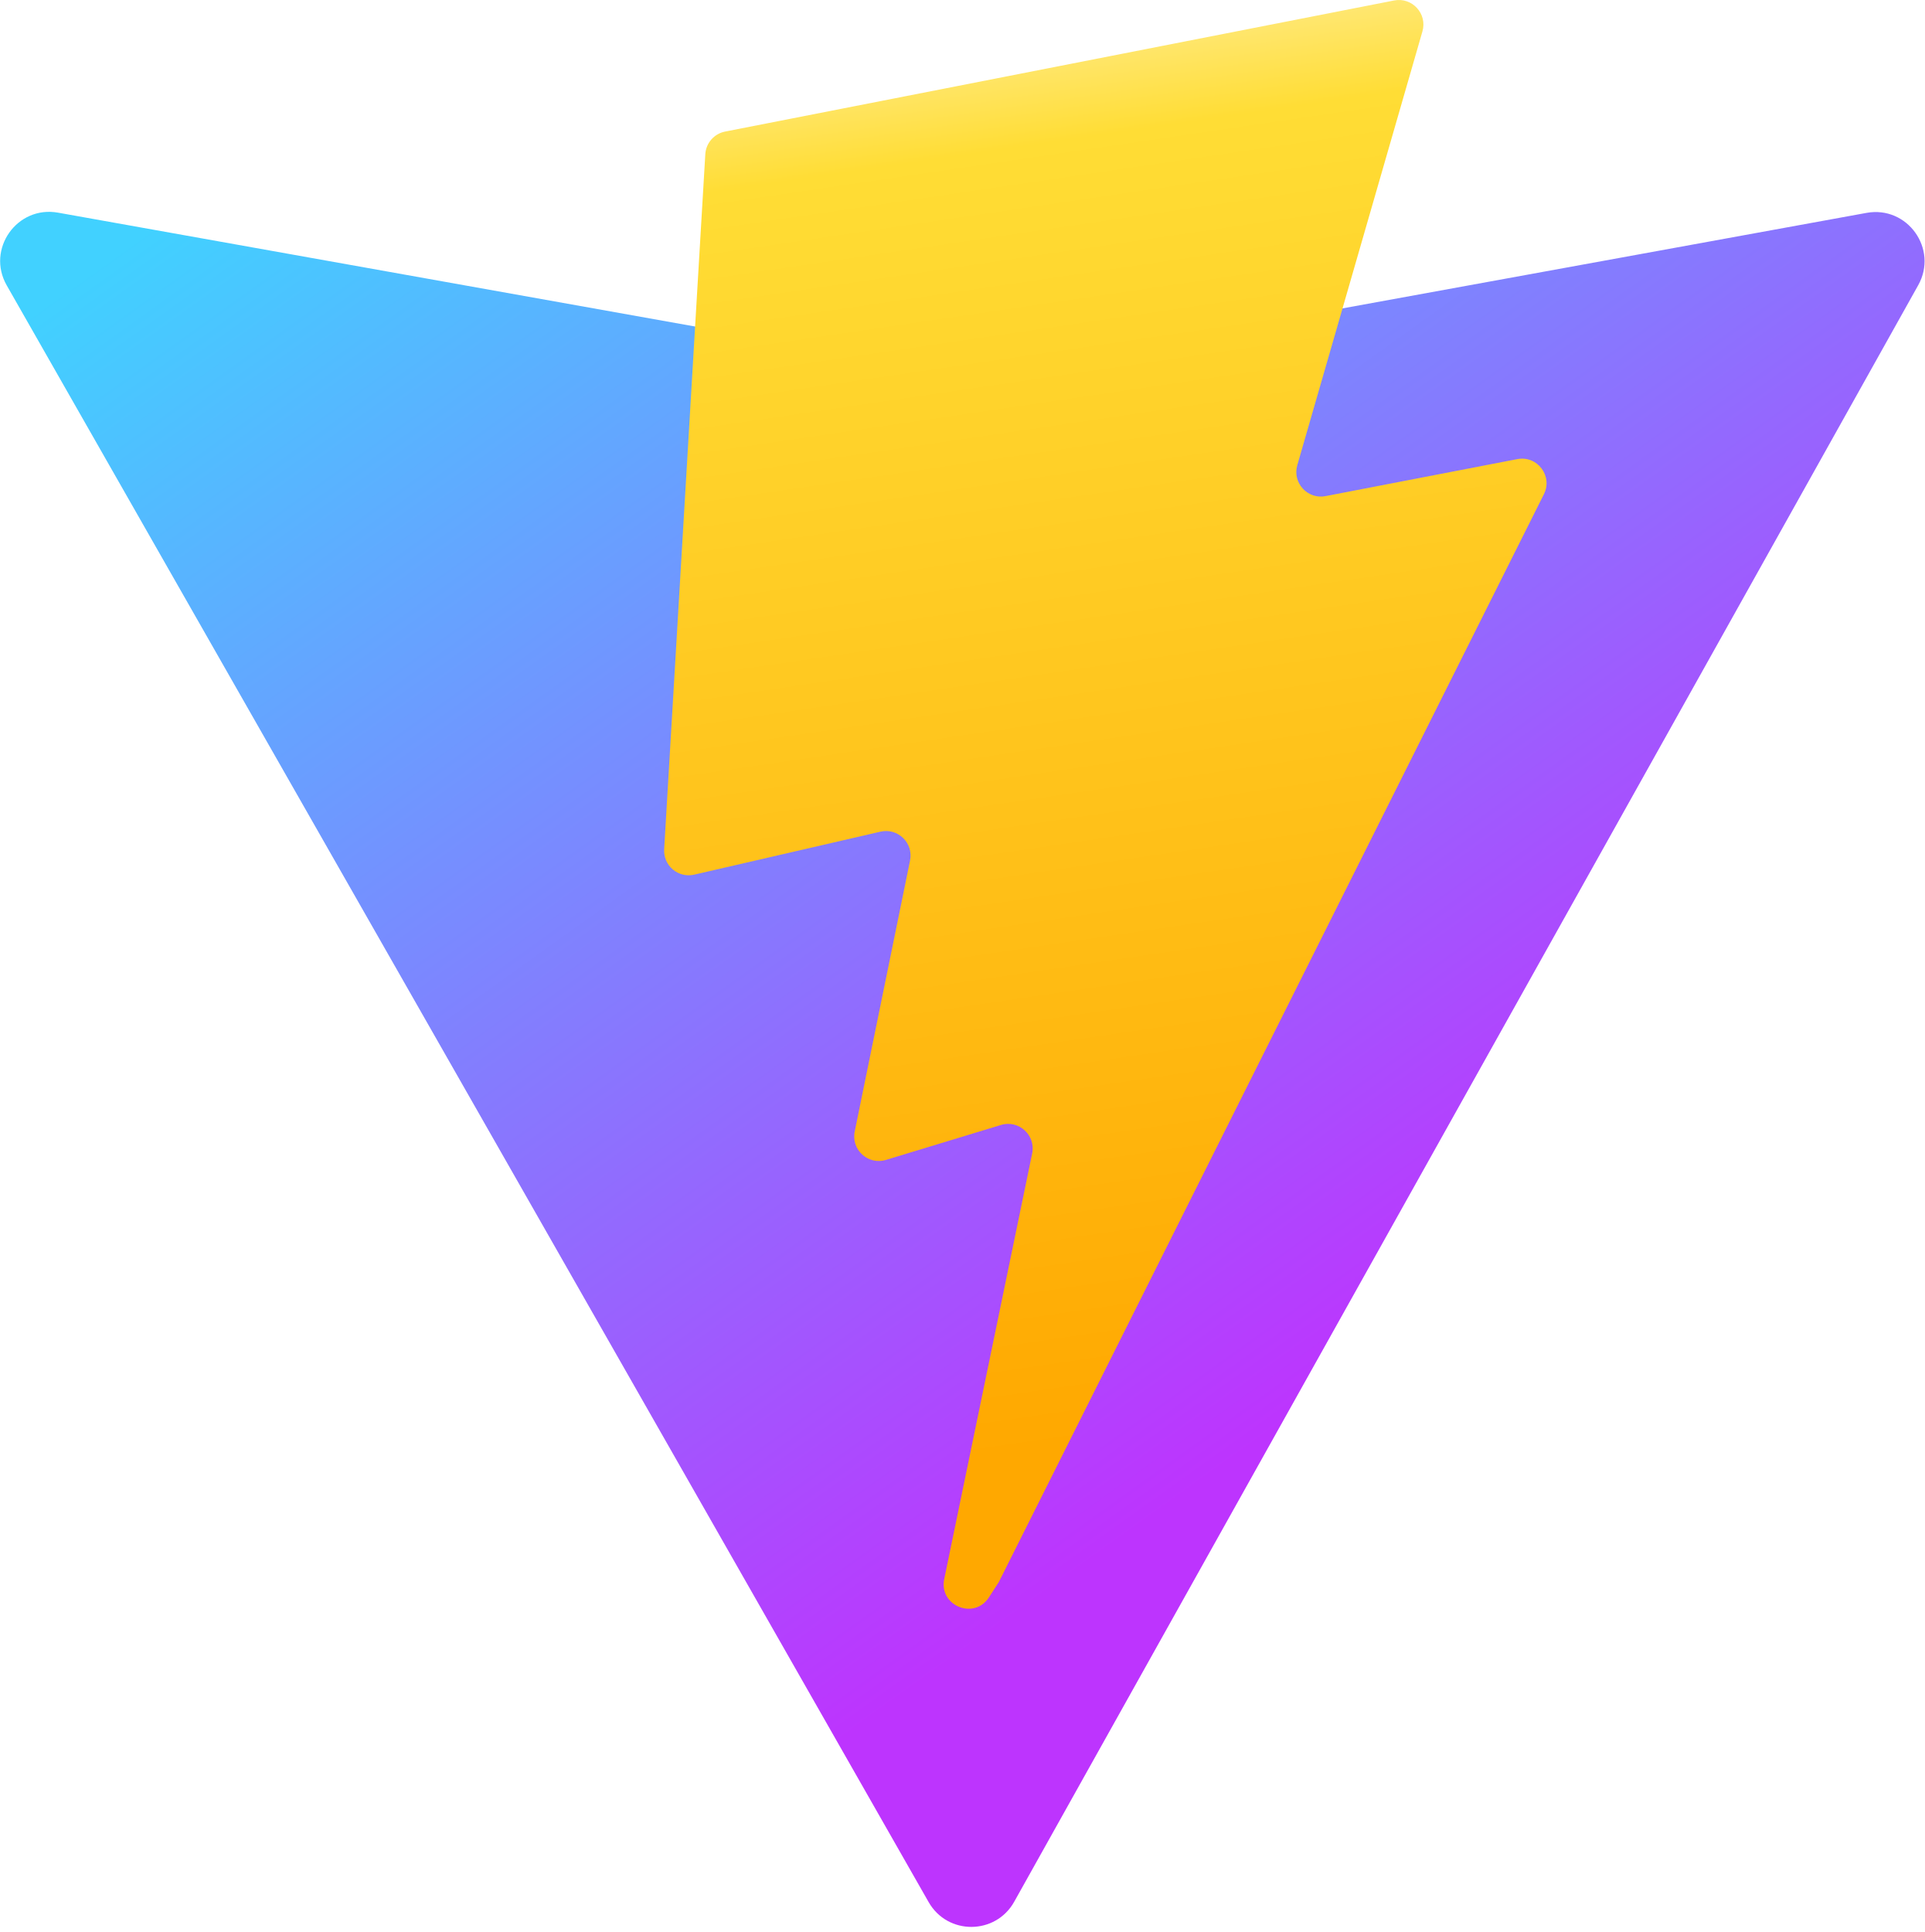
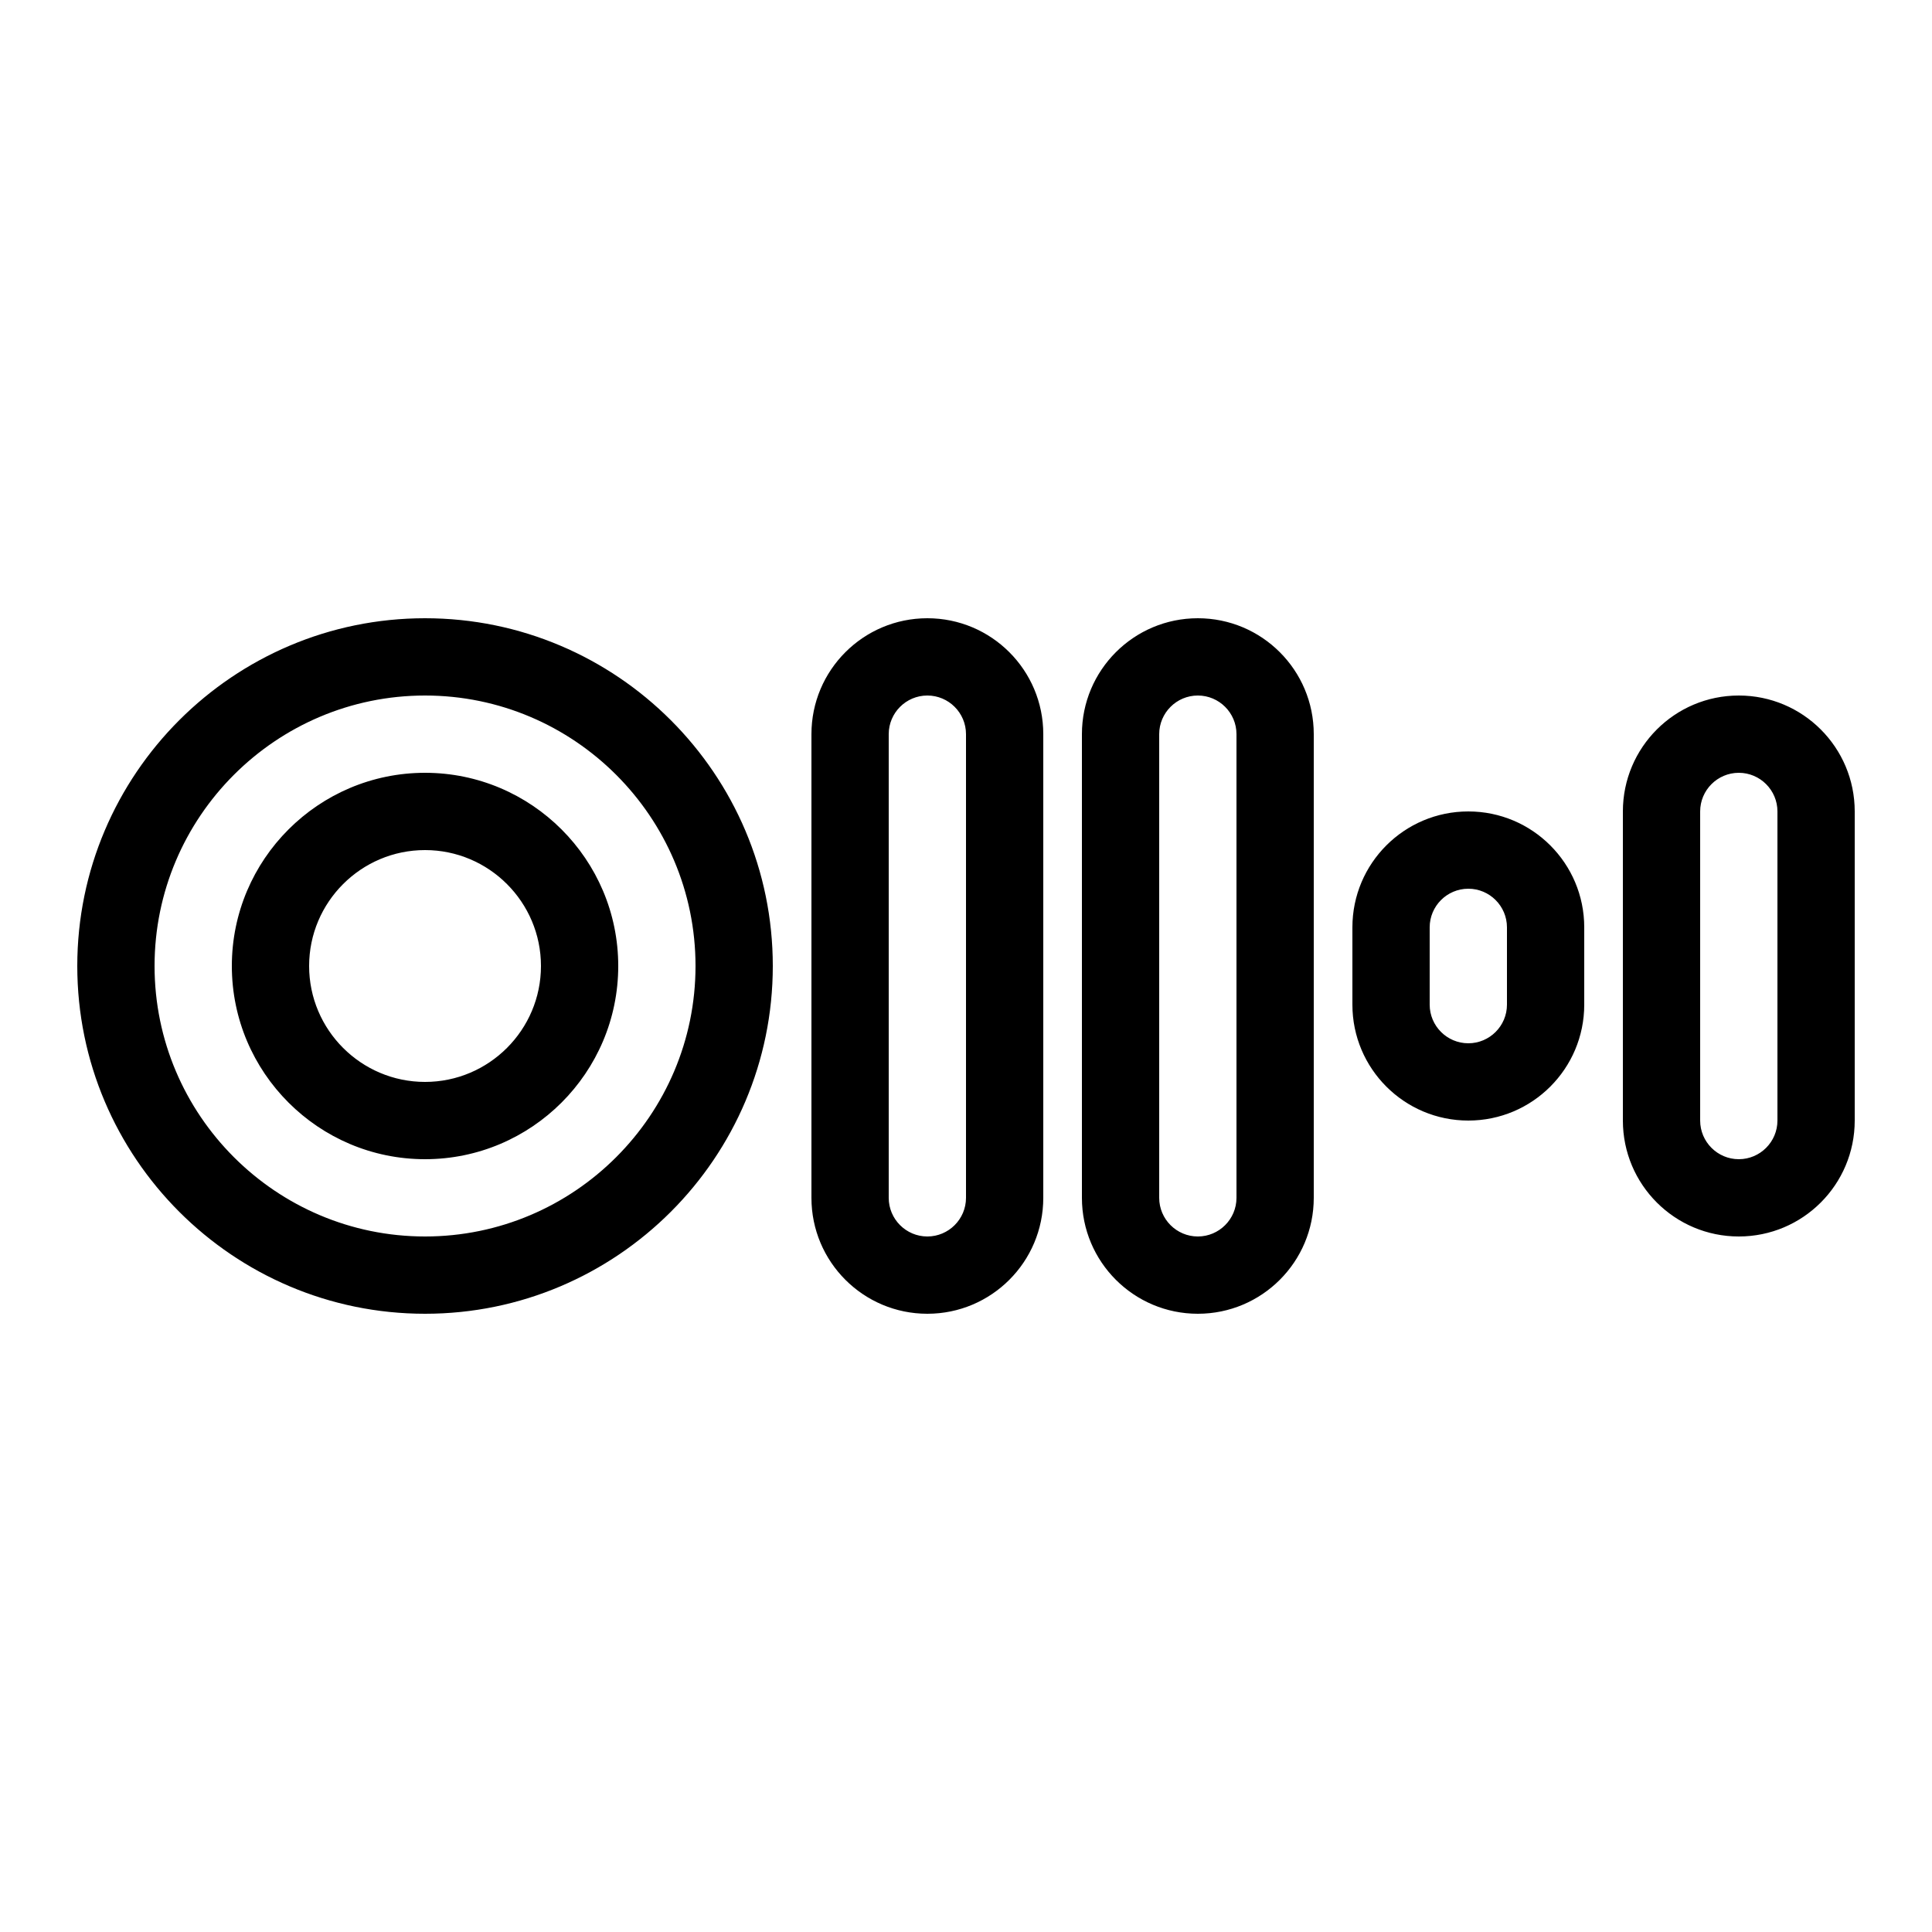
- <svg xmlns="http://www.w3.org/2000/svg" aria-hidden="true" role="img" class="iconify iconify--logos" width="31.88" height="32" preserveAspectRatio="xMidYMid meet" viewBox="0 0 256 257">
-   <defs>
-     <linearGradient id="IconifyId1813088fe1fbc01fb466" x1="-.828%" x2="57.636%" y1="7.652%" y2="78.411%">
-       <stop offset="0%" stop-color="#41D1FF" />
-       <stop offset="100%" stop-color="#BD34FE" />
-     </linearGradient>
-     <linearGradient id="IconifyId1813088fe1fbc01fb467" x1="43.376%" x2="50.316%" y1="2.242%" y2="89.03%">
-       <stop offset="0%" stop-color="#FFEA83" />
-       <stop offset="8.333%" stop-color="#FFDD35" />
-       <stop offset="100%" stop-color="#FFA800" />
-     </linearGradient>
-   </defs>
-   <path fill="url(#IconifyId1813088fe1fbc01fb466)" d="M255.153 37.938L134.897 252.976c-2.483 4.44-8.862 4.466-11.382.048L.875 37.958c-2.746-4.814 1.371-10.646 6.827-9.67l120.385 21.517a6.537 6.537 0 0 0 2.322-.004l117.867-21.483c5.438-.991 9.574 4.796 6.877 9.62Z" />
-   <path fill="url(#IconifyId1813088fe1fbc01fb467)" d="M185.432.063L96.44 17.501a3.268 3.268 0 0 0-2.634 3.014l-5.474 92.456a3.268 3.268 0 0 0 3.997 3.378l24.777-5.718c2.318-.535 4.413 1.507 3.936 3.838l-7.361 36.047c-.495 2.426 1.782 4.5 4.151 3.78l15.304-4.649c2.372-.72 4.652 1.36 4.15 3.788l-11.698 56.621c-.732 3.542 3.979 5.473 5.943 2.437l1.313-2.028l72.516-144.72c1.215-2.423-.88-5.186-3.54-4.672l-25.505 4.922c-2.396.462-4.435-1.77-3.759-4.114l16.646-57.705c.677-2.35-1.37-4.583-3.769-4.113Z" />
+ <svg xmlns="http://www.w3.org/2000/svg" viewBox="0 0 50 50" width="50px" height="50px">
+   <path d="M 11 16 C 6.037 16 2 20.037 2 25 C 2 29.963 6.037 34 11 34 C 15.963 34 20 29.963 20 25 C 20 20.037 15.963 16 11 16 z M 24 16 C 22.343 16 21 17.343 21 19 L 21 31 C 21 32.657 22.343 34 24 34 C 25.657 34 27 32.657 27 31 L 27 19 C 27 17.343 25.657 16 24 16 z M 31 16 C 29.343 16 28 17.343 28 19 L 28 31 C 28 32.657 29.343 34 31 34 C 32.657 34 34 32.657 34 31 L 34 19 C 34 17.343 32.657 16 31 16 z M 11 18 C 14.859 18 18 21.141 18 25 C 18 28.859 14.859 32 11 32 C 7.141 32 4 28.859 4 25 C 4 21.141 7.141 18 11 18 z M 24 18 C 24.551 18 25 18.449 25 19 L 25 31 C 25 31.551 24.551 32 24 32 C 23.449 32 23 31.551 23 31 L 23 19 C 23 18.449 23.449 18 24 18 z M 31 18 C 31.551 18 32 18.449 32 19 L 32 31 C 32 31.551 31.551 32 31 32 C 30.449 32 30 31.551 30 31 L 30 19 C 30 18.449 30.449 18 31 18 z M 45 18 C 43.343 18 42 19.343 42 21 L 42 29 C 42 30.657 43.343 32 45 32 C 46.657 32 48 30.657 48 29 L 48 21 C 48 19.343 46.657 18 45 18 z M 11 20 C 8.243 20 6 22.243 6 25 C 6 27.757 8.243 30 11 30 C 13.757 30 16 27.757 16 25 C 16 22.243 13.757 20 11 20 z M 45 20 C 45.551 20 46 20.449 46 21 L 46 29 C 46 29.551 45.551 30 45 30 C 44.449 30 44 29.551 44 29 L 44 21 C 44 20.449 44.449 20 45 20 z M 38 21 C 36.343 21 35 22.343 35 24 L 35 26 C 35 27.657 36.343 29 38 29 C 39.657 29 41 27.657 41 26 L 41 24 C 41 22.343 39.657 21 38 21 z M 11 22 C 12.654 22 14 23.346 14 25 C 14 26.654 12.654 28 11 28 C 9.346 28 8 26.654 8 25 C 8 23.346 9.346 22 11 22 z M 38 23 C 38.551 23 39 23.449 39 24 L 39 26 C 39 26.551 38.551 27 38 27 C 37.449 27 37 26.551 37 26 L 37 24 C 37 23.449 37.449 23 38 23 z" />
</svg>
